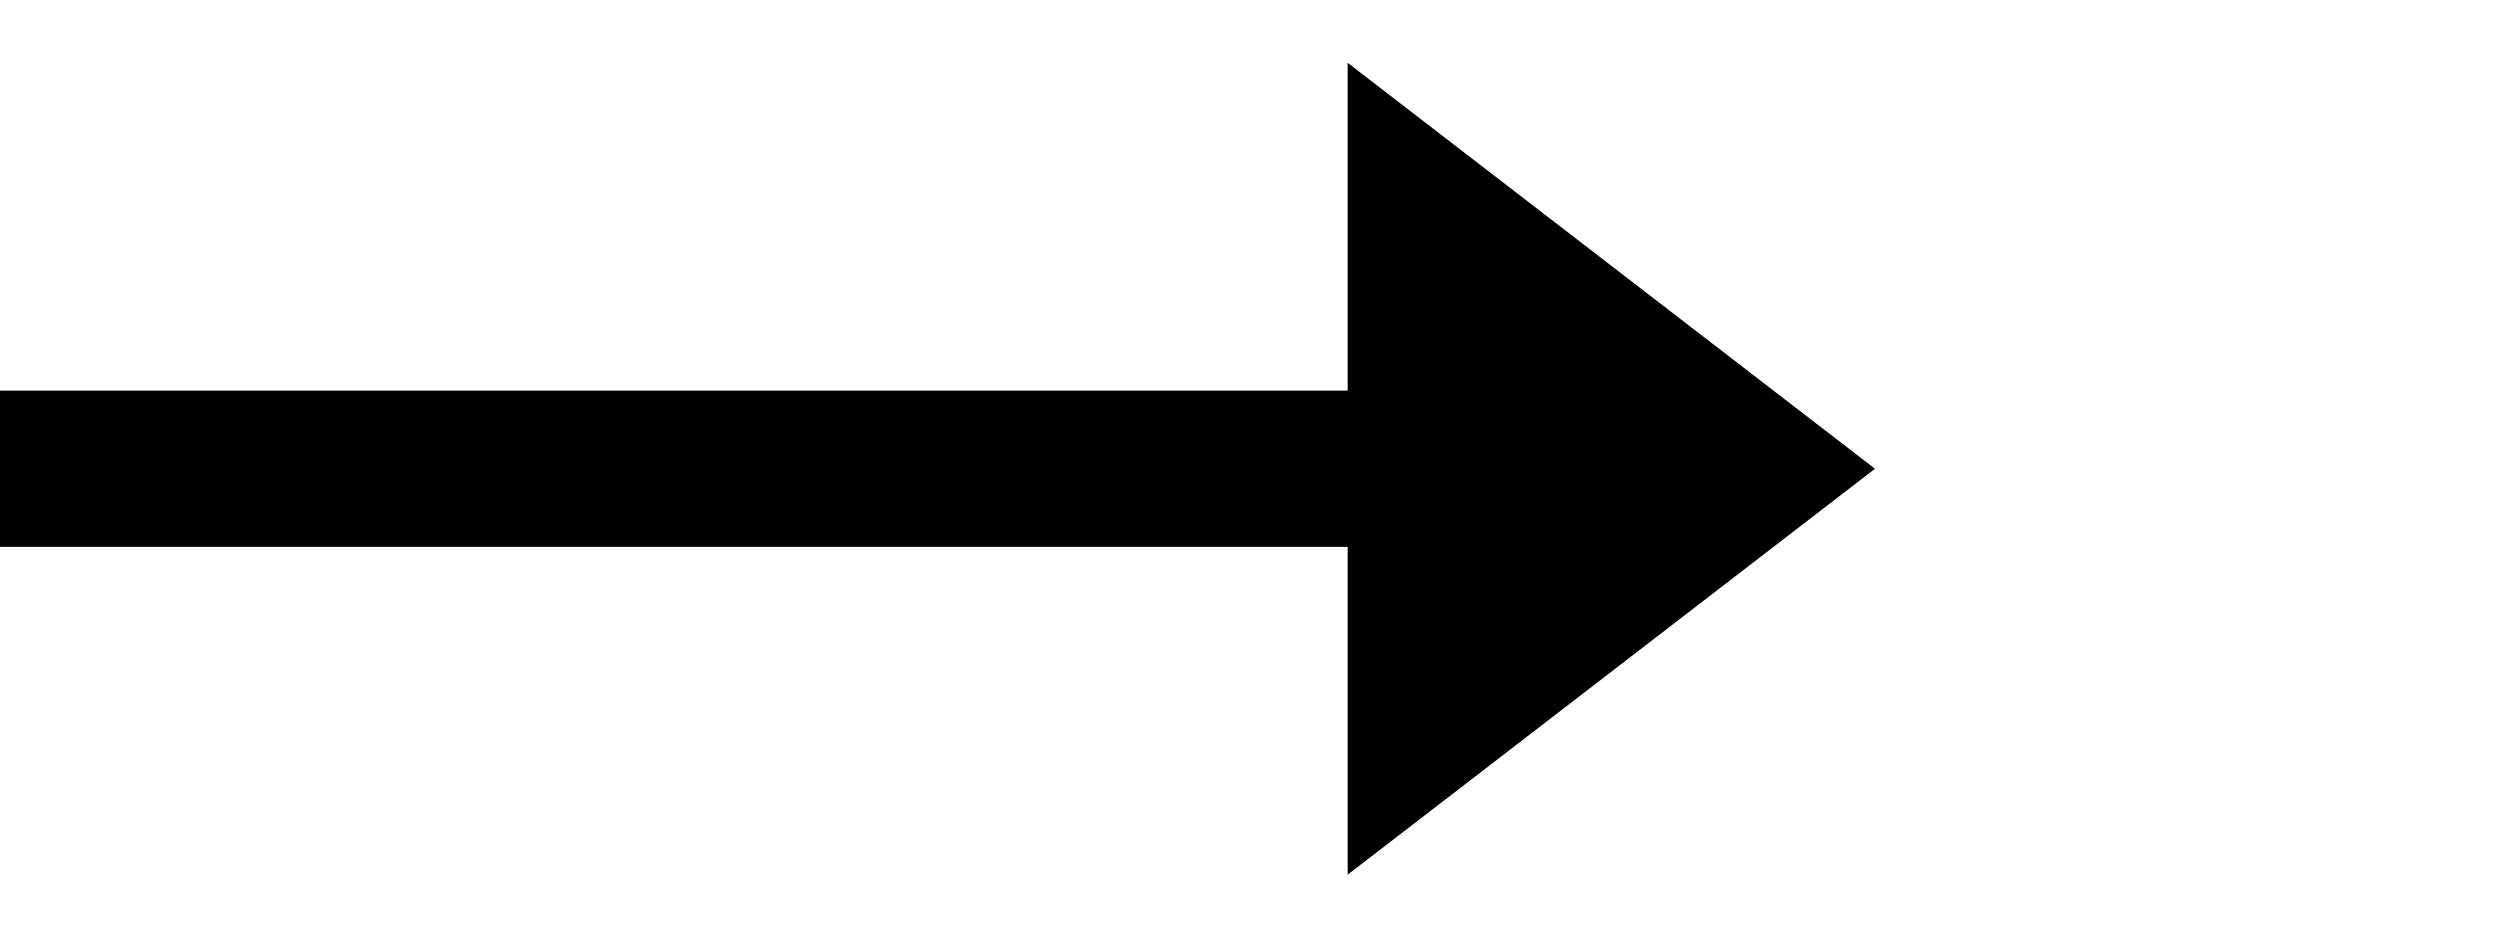
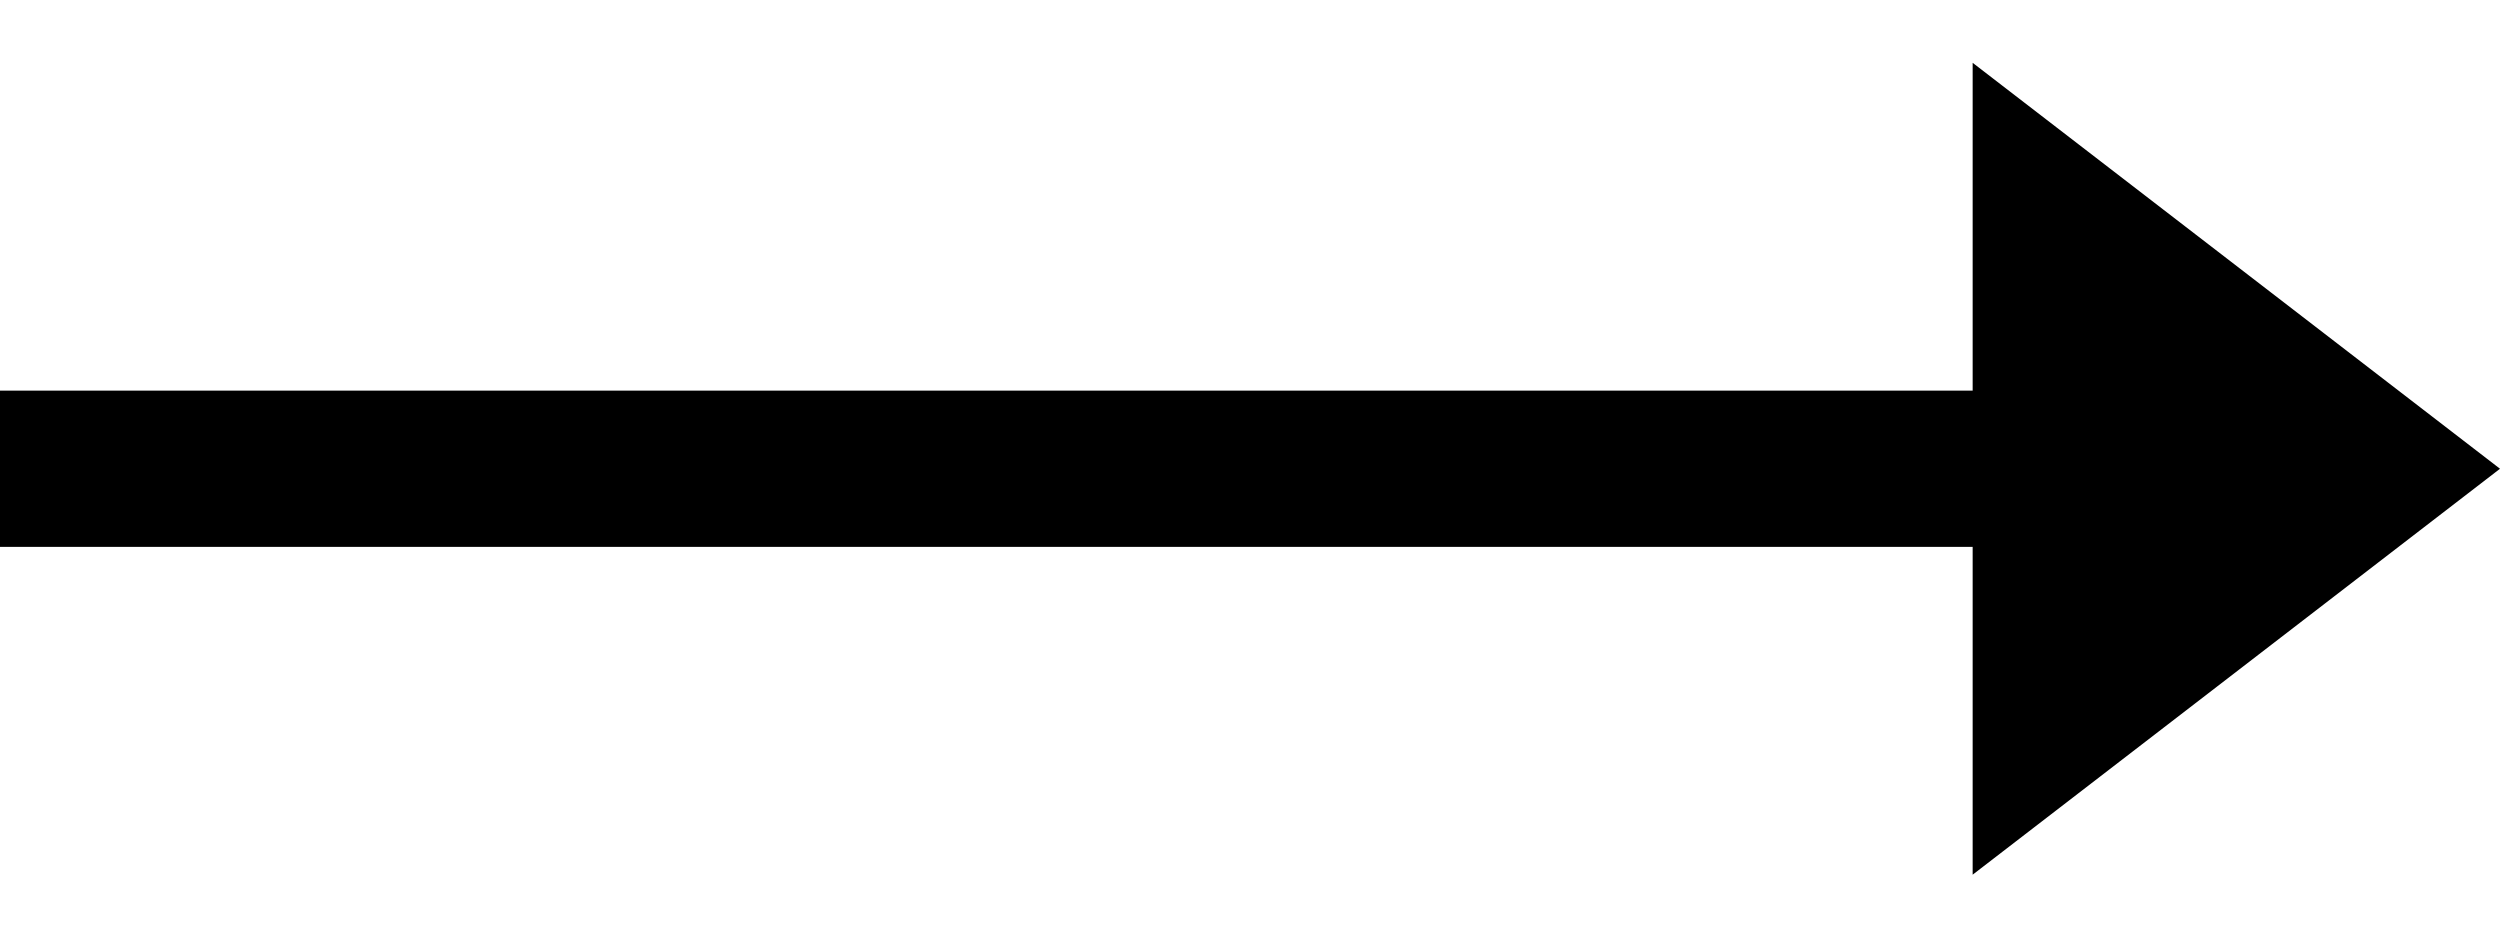
<svg xmlns="http://www.w3.org/2000/svg" width="32" height="12" viewBox="0 0 32 12" fill="none">
-   <line y1="6" x2="18" y2="6" stroke="black" stroke-width="2" />
-   <path d="M24 6L17.25 11.196L17.25 0.804L24 6Z" fill="black" />
+   <line y1="6" x2="26" y2="6" stroke="black" stroke-width="2" />
+   <path d="M32 6L25.25 11.196L25.25 0.804L32 6Z" fill="black" />
</svg>
